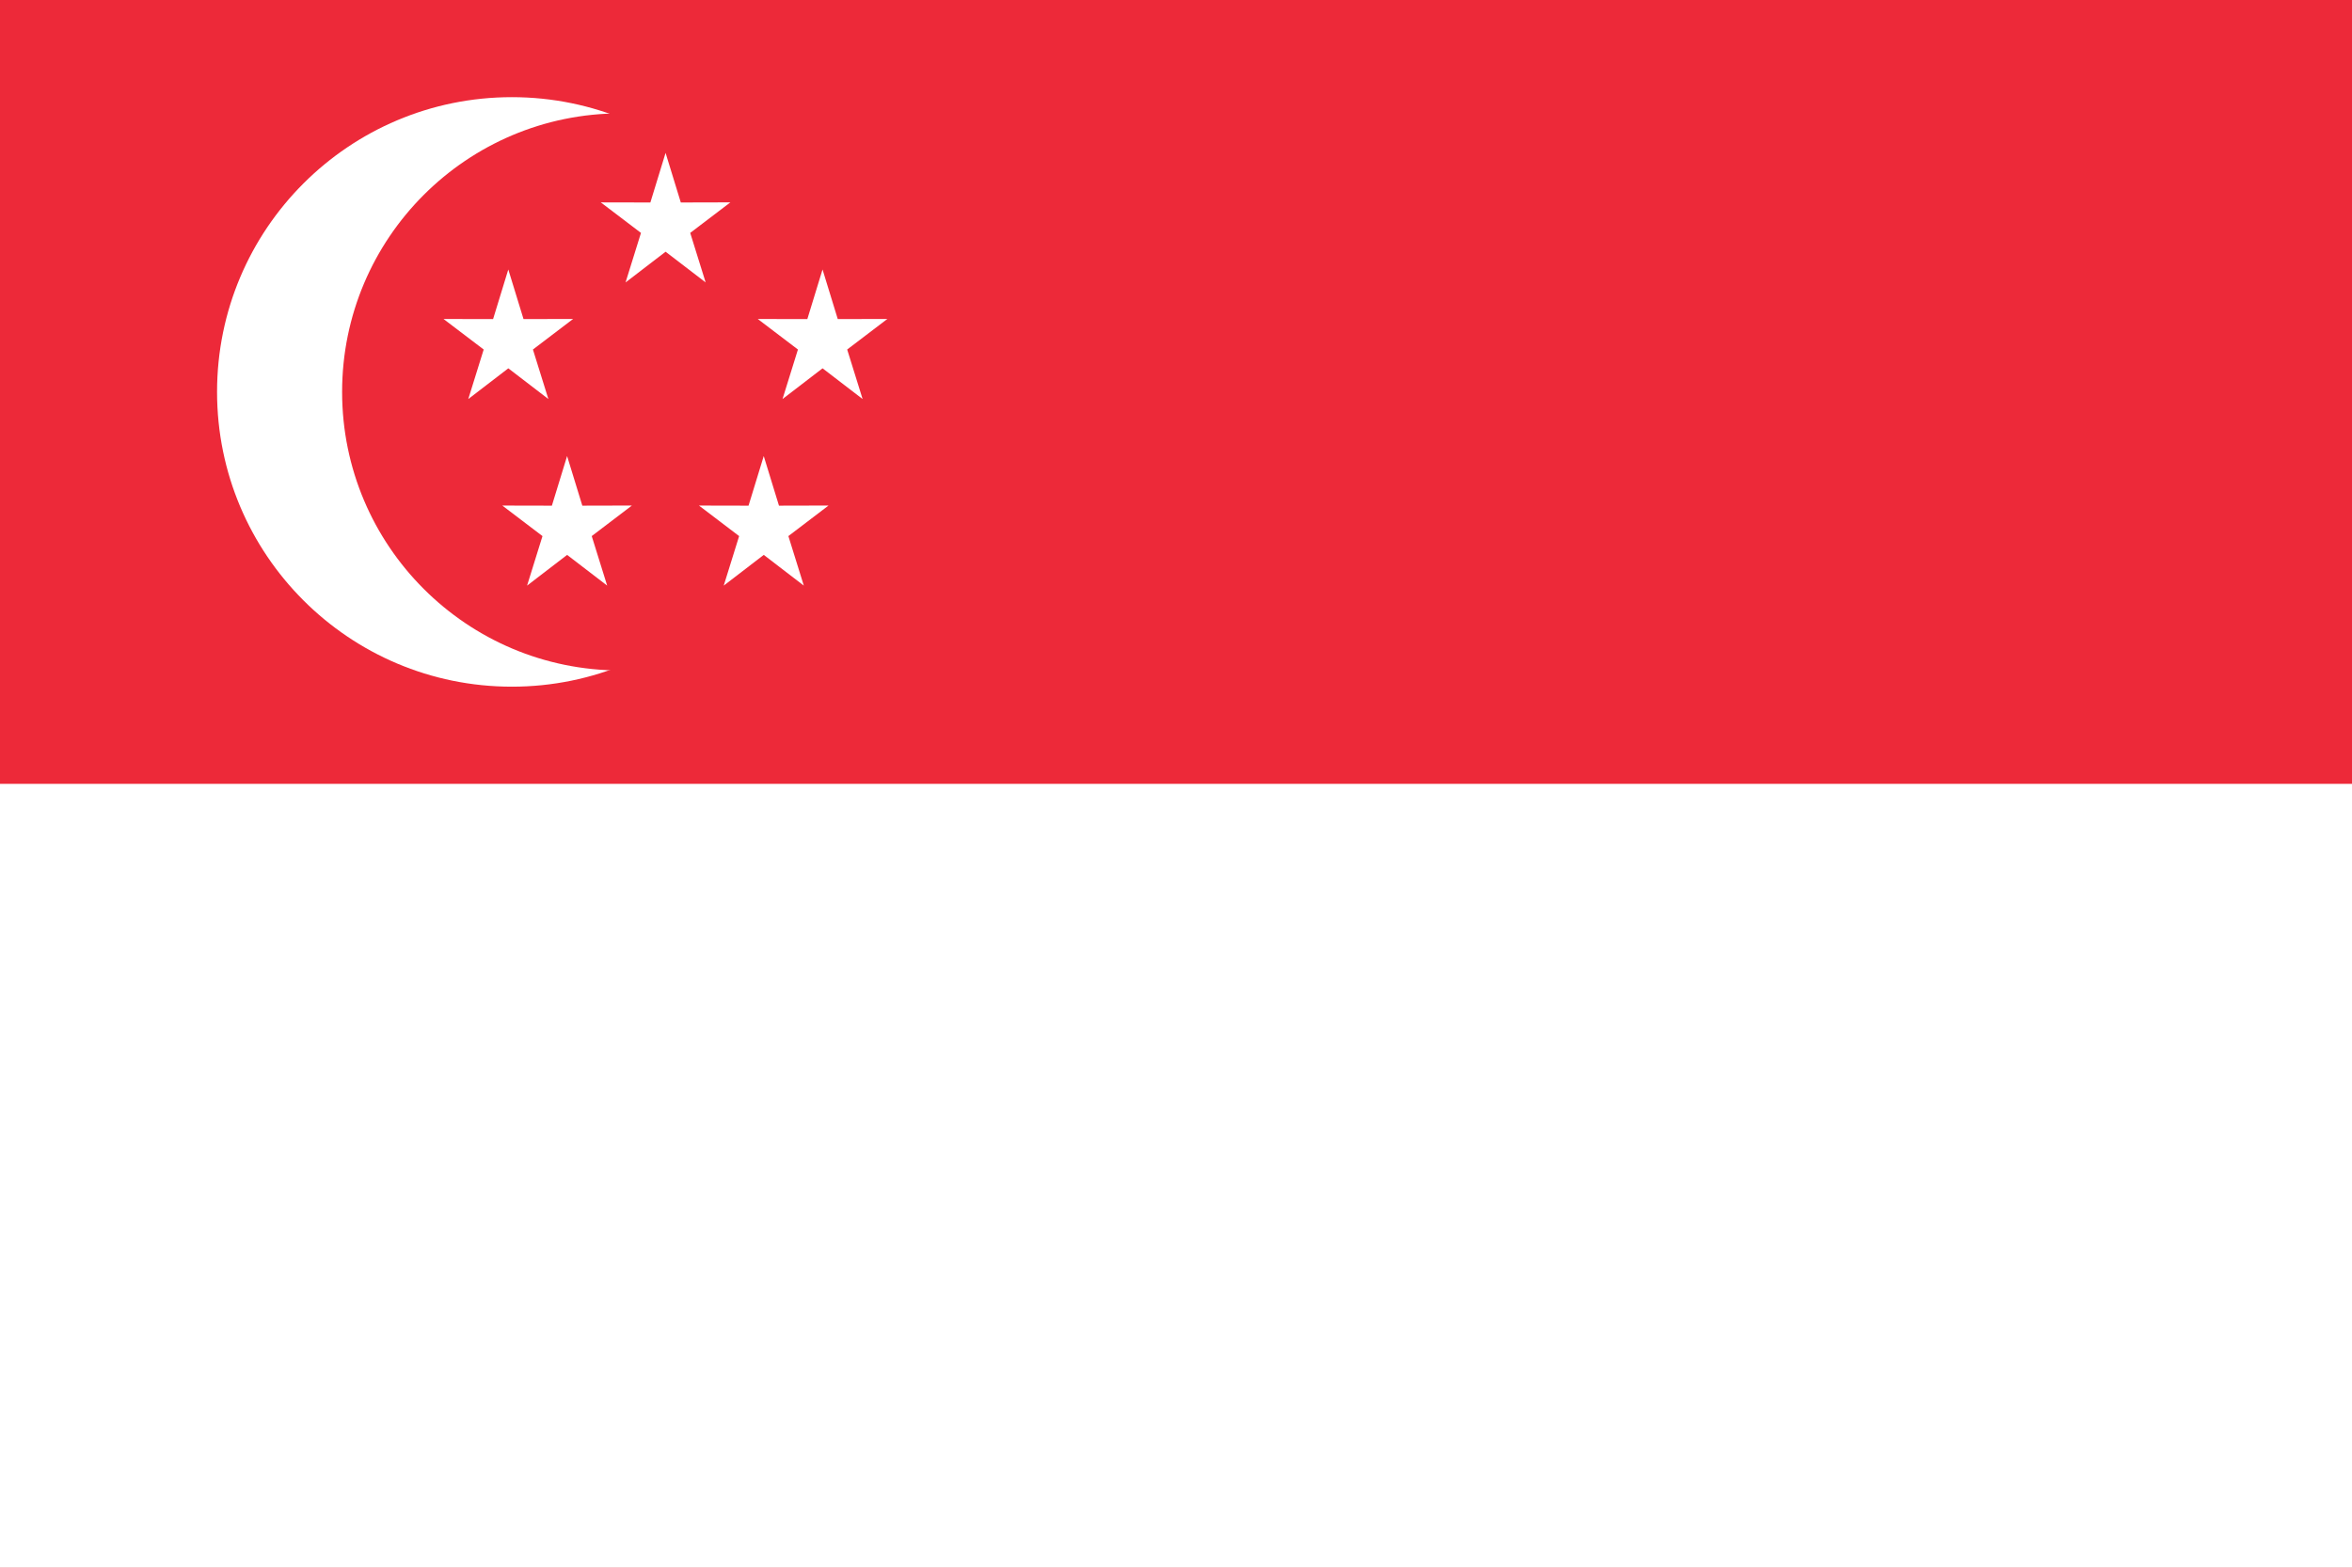
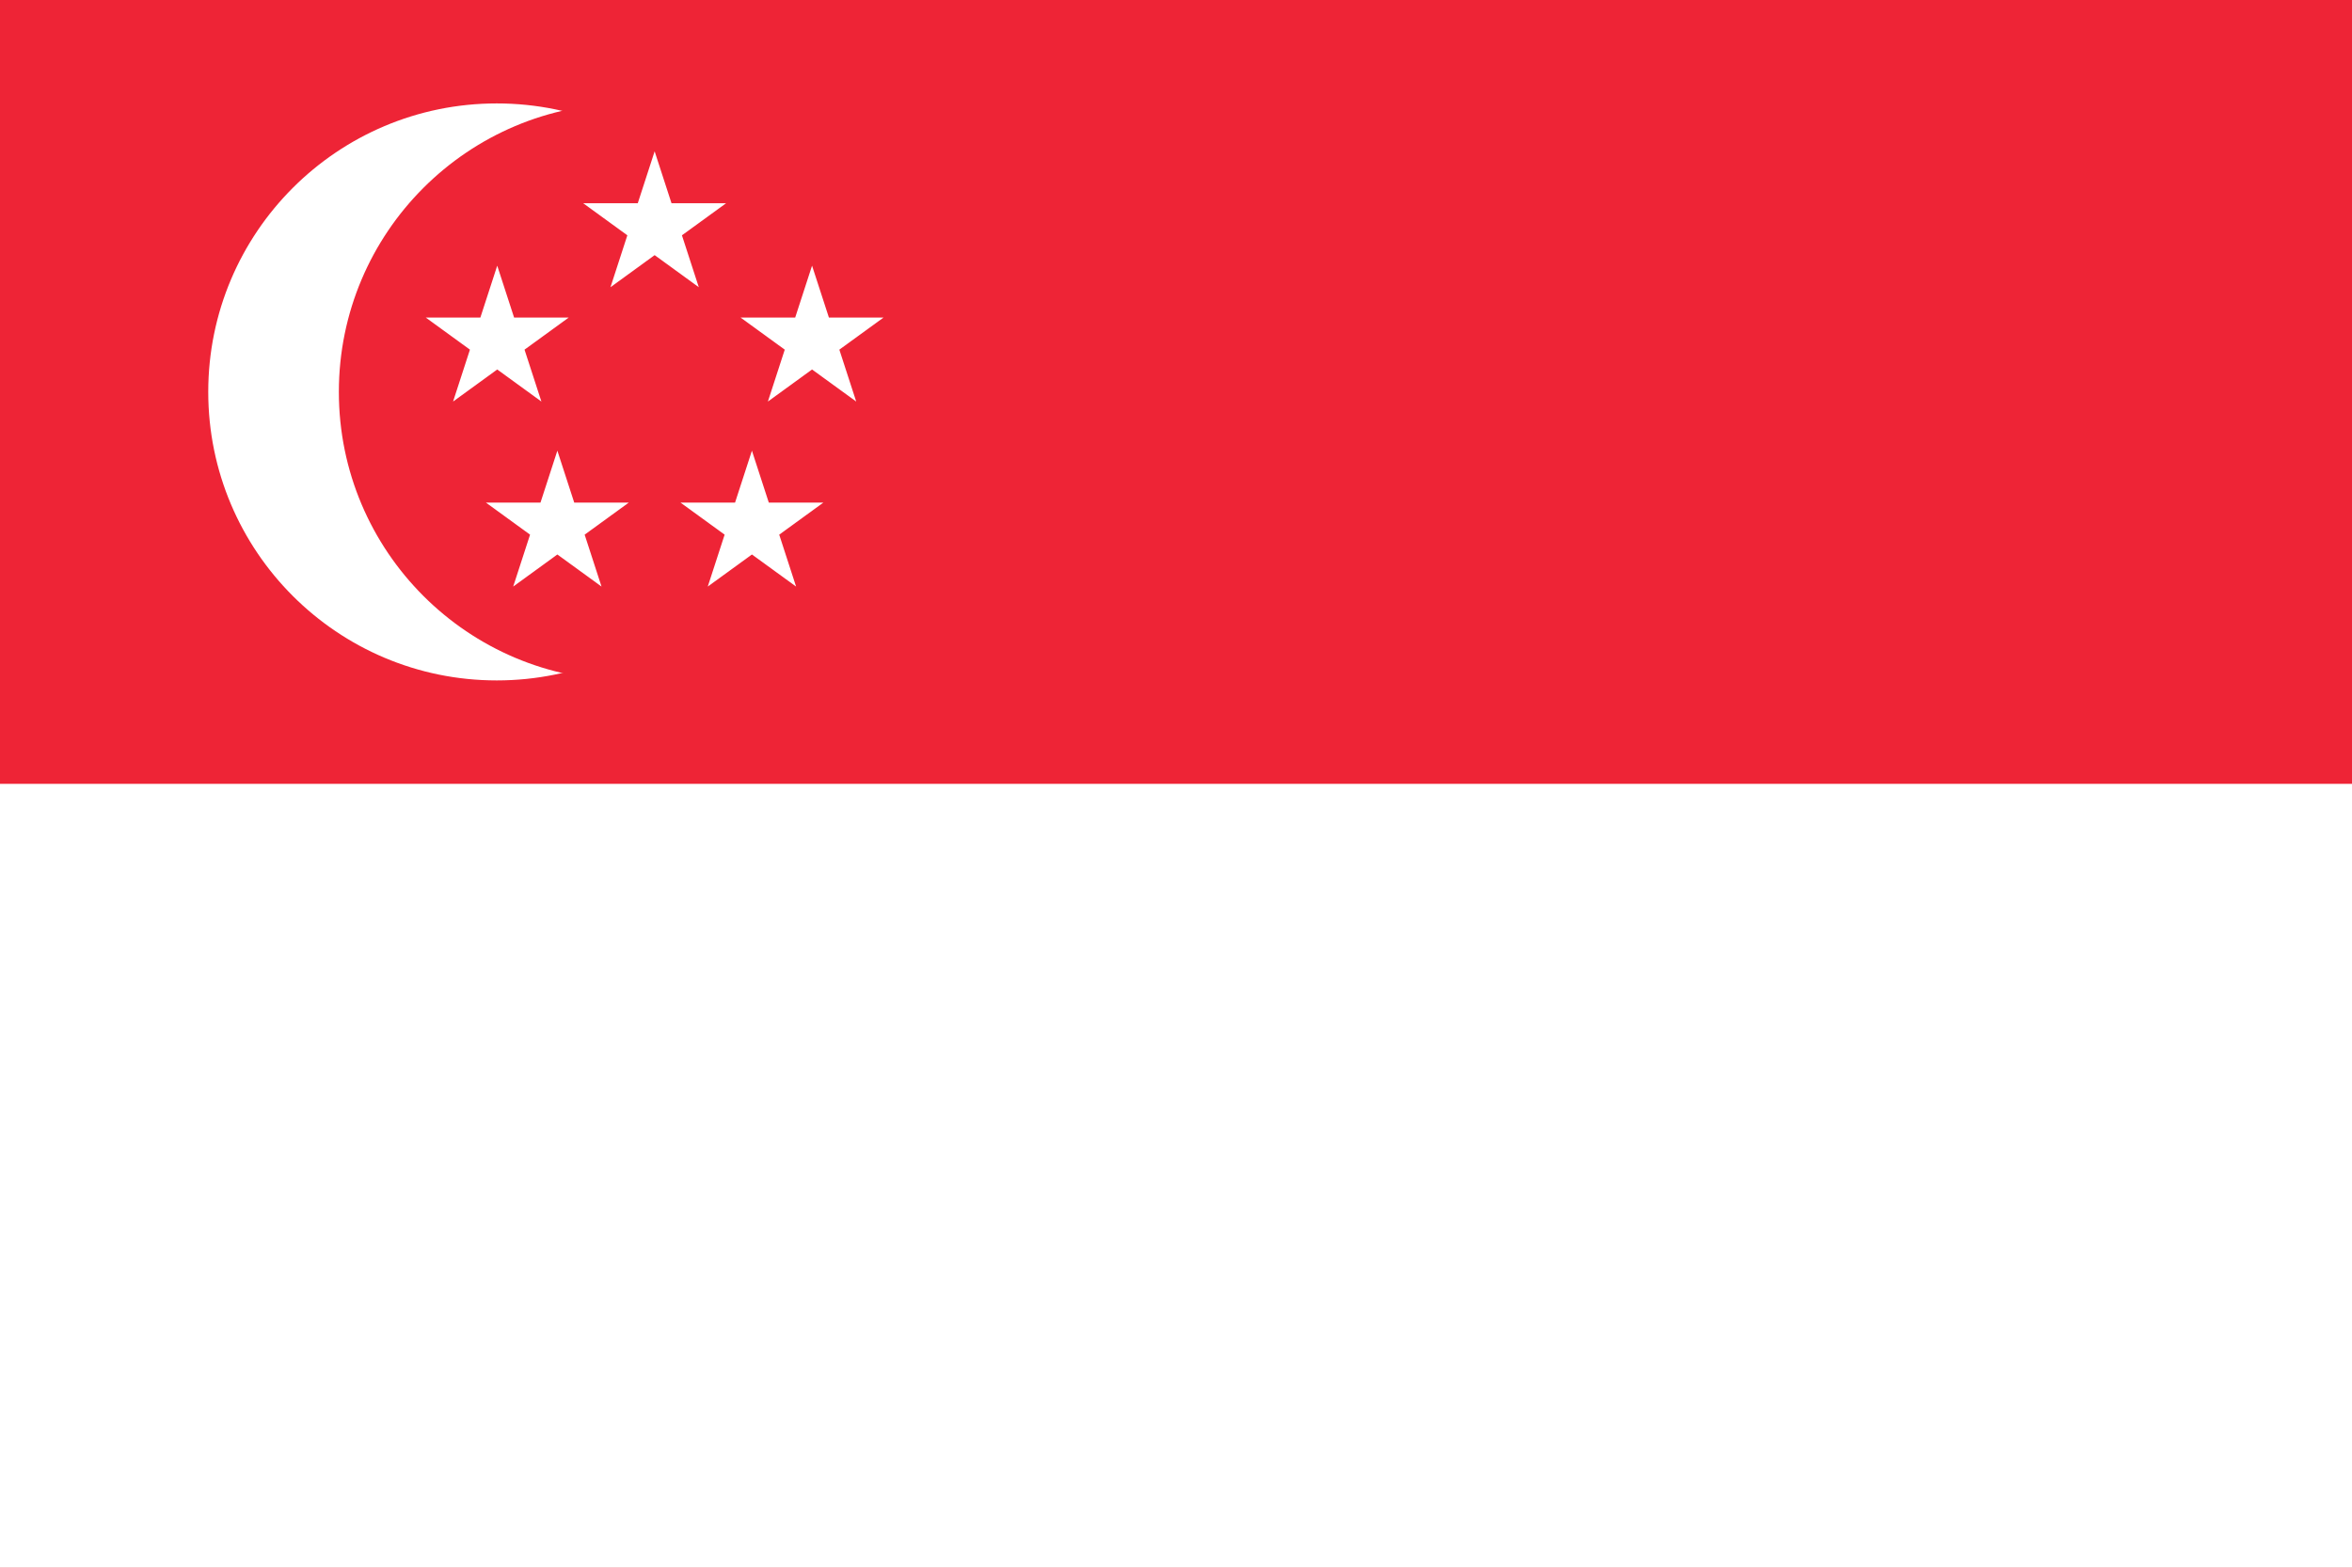
- <svg xmlns="http://www.w3.org/2000/svg" xmlns:xlink="http://www.w3.org/1999/xlink" width="4320" height="2880">
-   <rect fill="#ed2939" width="4320" height="2880" />
-   <rect fill="#fff" y="1440" width="4320" height="1440" />
-   <path fill="#fff" d="M 1481.678,720 A 541.5,541.5 0 1 1 398.678,720 A 541.5,541.5 0 1 1 1481.678,720 z" />
-   <path fill="#ed2939" d="M 1651.835,720 A 511.735,511.735 0 1 1 628.365,720 A 511.735,511.735 0 1 1 1651.835,720 z" />
-   <path fill="#fff" id="star" d="M 1007.195,733.064 L 933.635,676.634 L 860.093,733.091 L 888.406,642.097 L 814.611,586.005 L 905.67,586.198 L 933.605,495.075 L 961.569,586.188 L 1052.628,585.962 L 978.852,642.081 L 1007.195,733.064 z" />
-   <use xlink:href="#star" transform="translate(577.1885,0)" />
-   <use xlink:href="#star" transform="translate(288.8885,-214.2112)" />
-   <use xlink:href="#star" transform="translate(107.9995,342.7488)" />
-   <use xlink:href="#star" transform="translate(469.1885,342.7488)" />
+ <svg xmlns="http://www.w3.org/2000/svg" height="3456" viewBox="0 0 1371.6 914.4" width="5184">
+   <path d="m0 0h1371.6v914.4h-1371.6z" fill="#ee2436" stroke-width="1.414" />
+   <path d="m0 457.2h1371.6v457.2h-1371.6z" fill="#fff" stroke-width=".318" />
+   <path d="m457.993 228.6a168.275 168.275 0 1 1 -336.55 0 168.275 168.275 0 1 1 336.55 0z" fill="#fff" />
+   <path d="m534.162 228.6a168.275 168.275 0 1 1 -336.55 0 168.275 168.275 0 1 1 336.55 0z" fill="#ee2436" />
+   <g fill="#fff">
+     <path d="m447.803 234.22 9.837-30.275-25.753-18.711h31.833l9.837-30.275 9.837 30.275h31.833l-25.753 18.711 9.837 30.275-25.753-18.711z" />
+     <path d="m356.008 167.526 9.837-30.275-25.753-18.711h31.833l9.837-30.275 9.837 30.275h31.833l-25.753 18.711 9.837 30.275-25.753-18.711z" />
+     <path d="m412.741 342.131 9.837-30.275-25.753-18.711h31.833l9.837-30.275 9.837 30.275h31.833l-25.753 18.711 9.837 30.275-25.753-18.711z" />
+     <path d="m299.276 342.131 9.837-30.275-25.753-18.711h31.833l9.837-30.275 9.837 30.275h31.833l-25.753 18.711 9.837 30.275-25.753-18.711z" />
+     <path d="m264.214 234.22 9.837-30.275-25.753-18.711h31.833l9.837-30.275 9.837 30.275h31.833l-25.753 18.711 9.837 30.275-25.753-18.711z" />
+   </g>
</svg>
